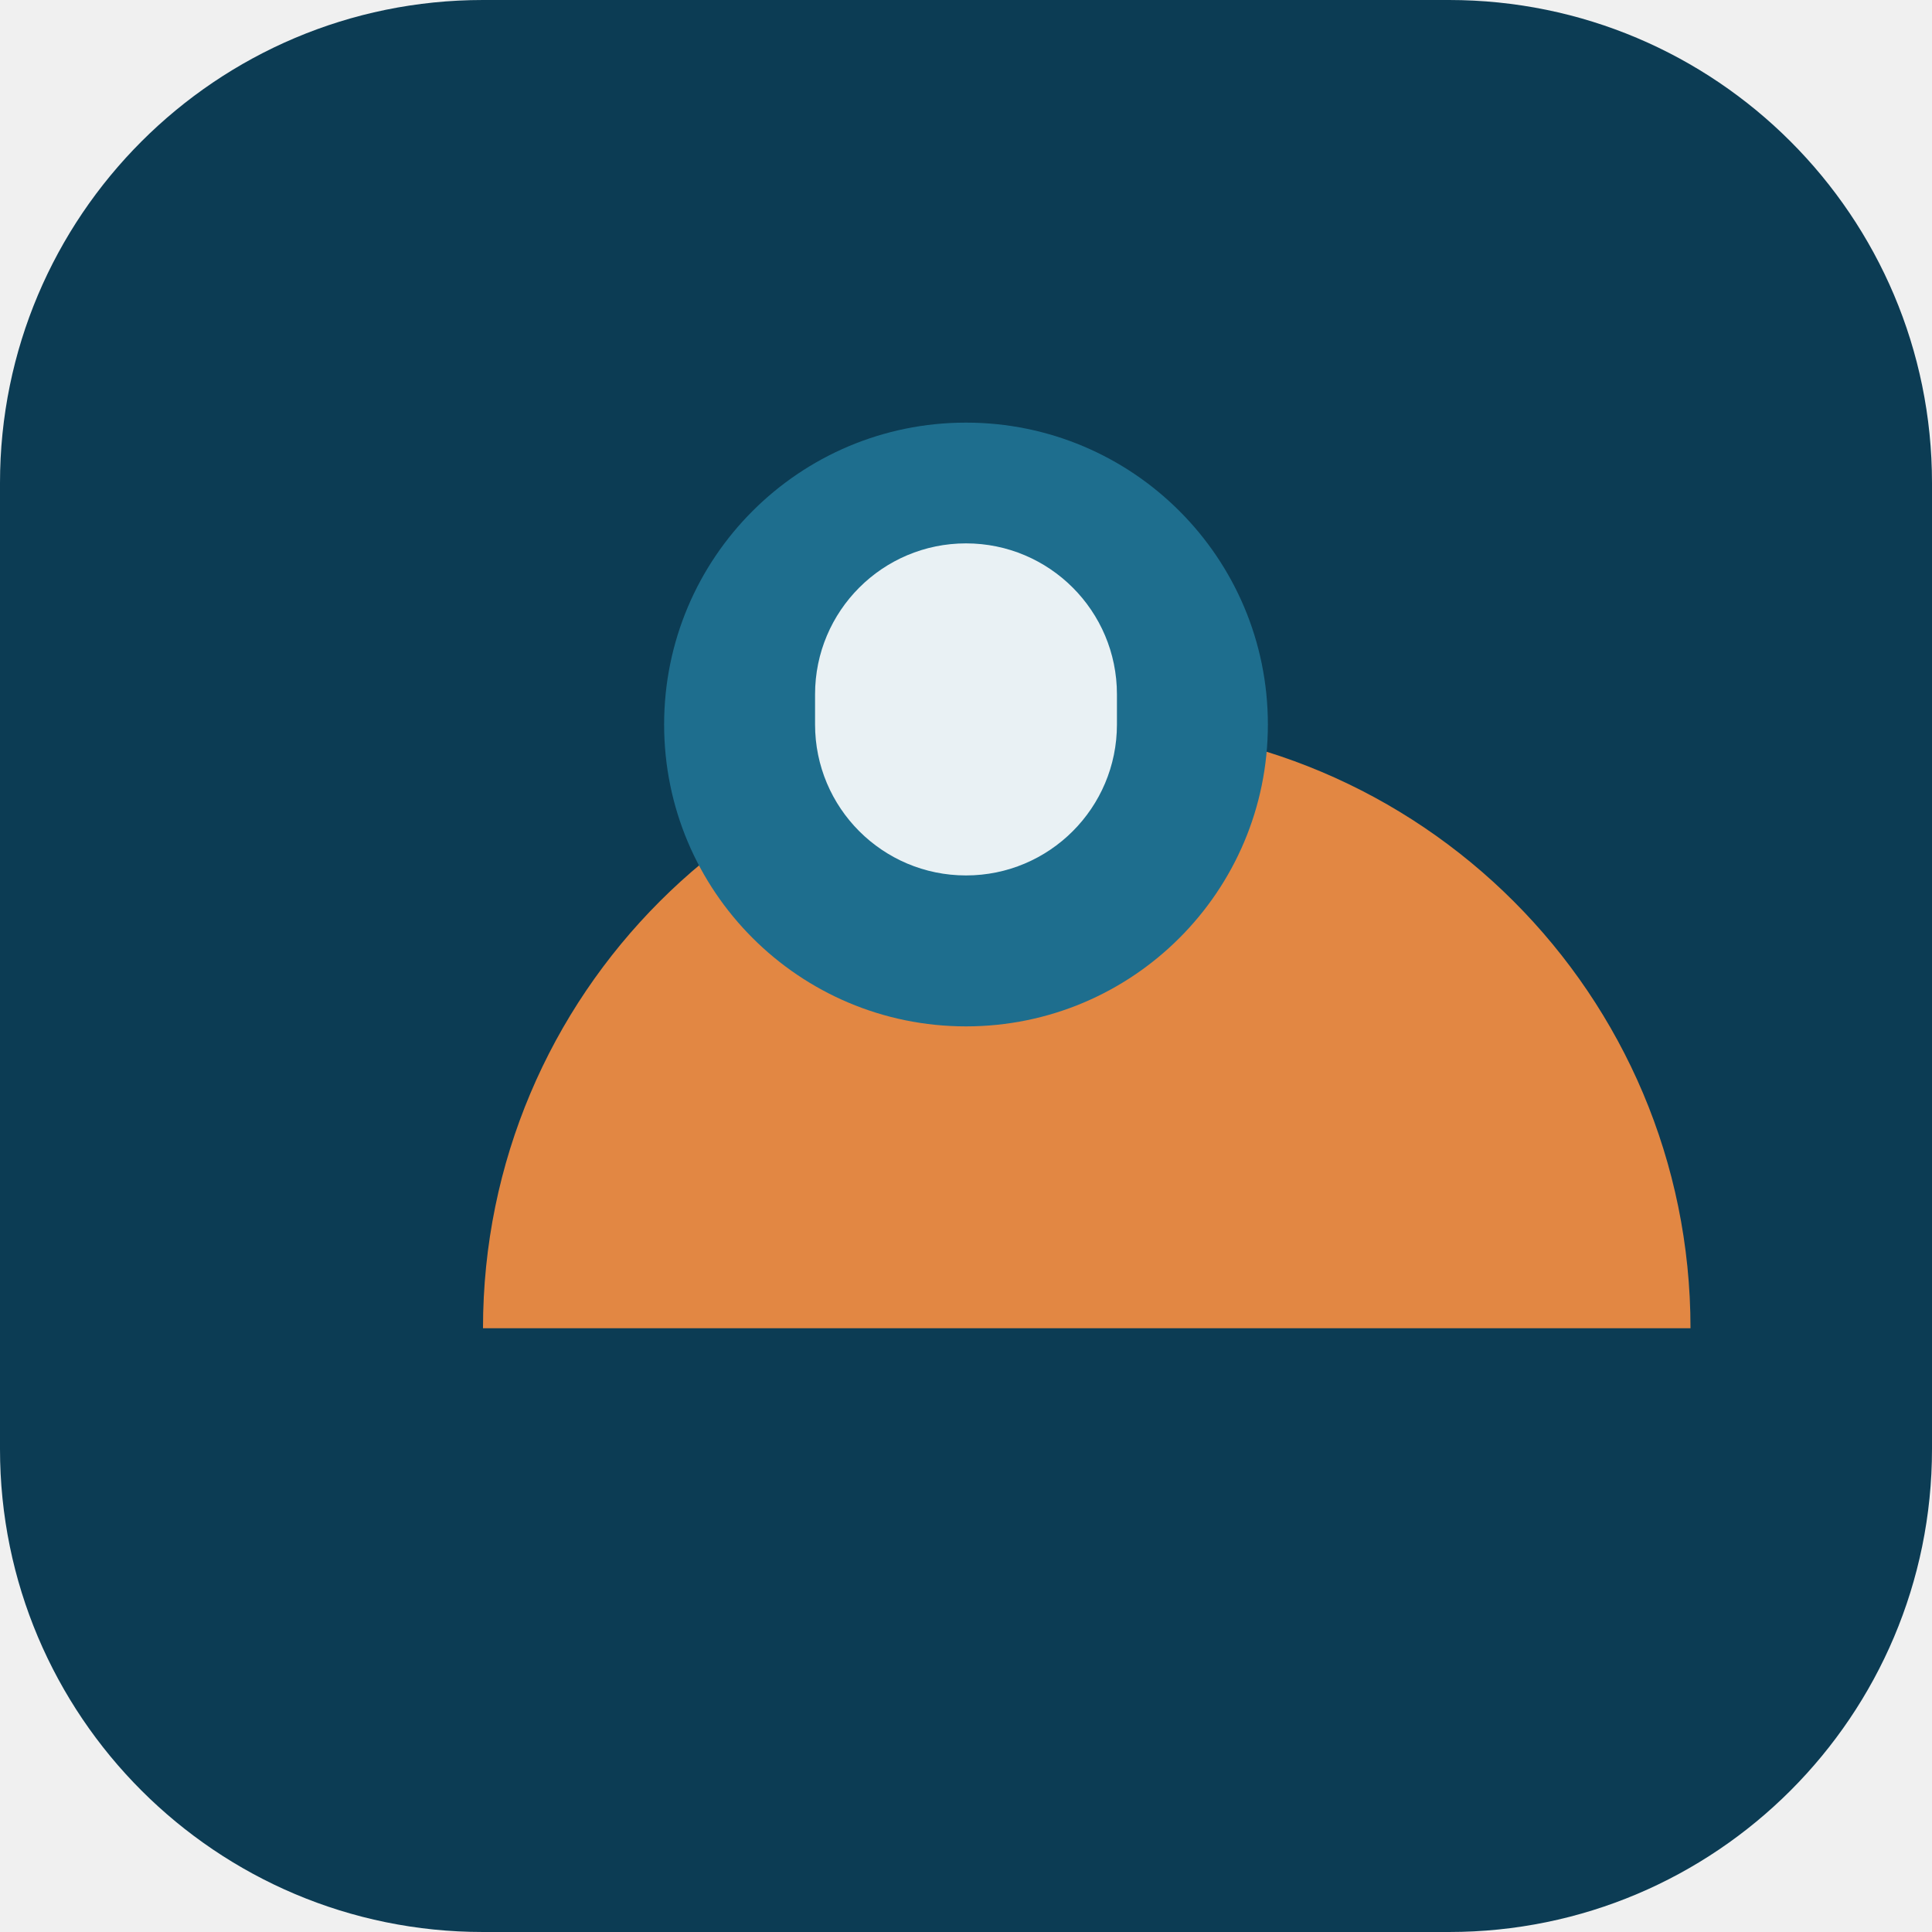
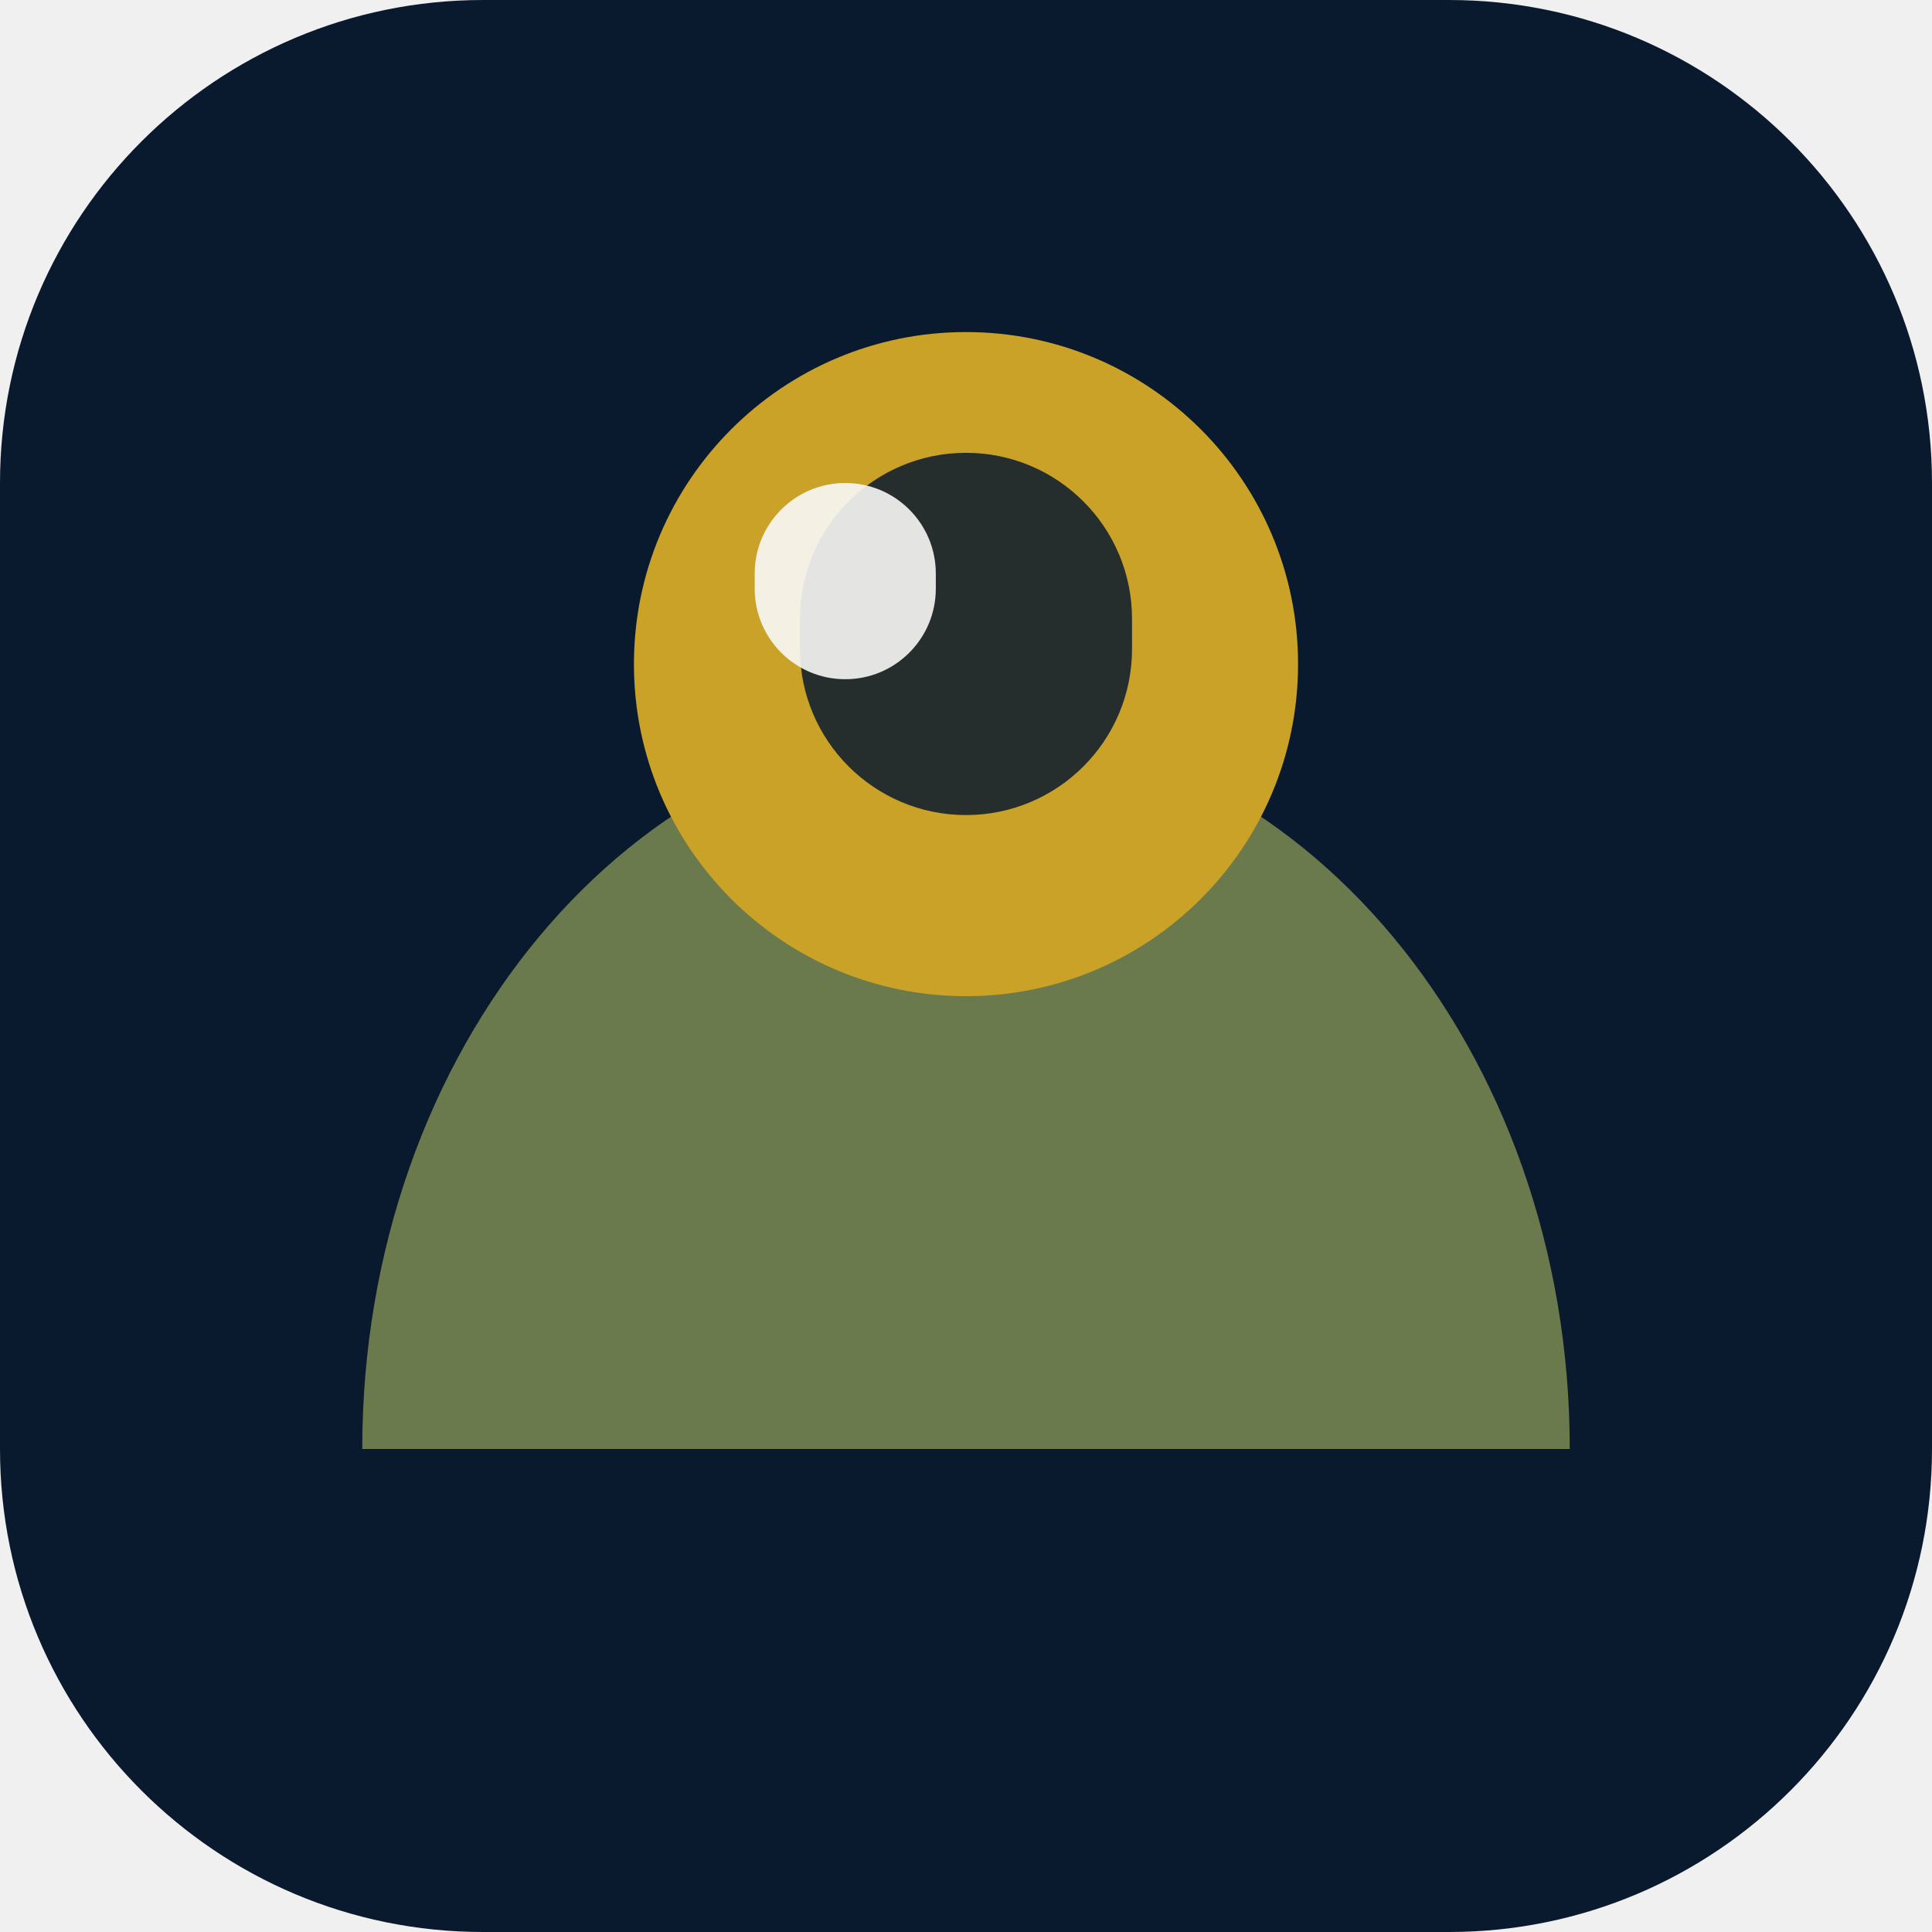
<svg xmlns="http://www.w3.org/2000/svg" viewBox="0 0 32 32" fill="none">
-   <rect width="32" height="32" rx="8" fill="#0C3C54" />
-   <path fill="#E28743" d="M8 22c0-5.523 4.477-10 10-10s10 4.477 10 10" />
-   <circle cx="16" cy="12" r="5" fill="#1E6E8E" />
-   <path fill="#fff" fill-opacity=".9" d="M13.5 11.5a2.5 2.5 0 0 1 5 0v.5a2.5 2.5 0 0 1-5 0v-.5Z" />
+   <rect width="32" height="32" rx="8" fill="#0A1A2E" />
+   <path fill="#6B7A4D" d="M6 24c0-6.627 4.477-12 10-12s10 5.373 10 12" />
+   <circle cx="16" cy="11" r="5.5" fill="#C9A227" />
+   <path fill="#0A1A2E" fill-opacity=".85" d="M13.25 10.25a2.75 2.75 0 0 1 5.5 0v.5a2.75 2.75 0 0 1-5.5 0v-.5Z" />
+   <path fill="#F8F9F7" fill-opacity=".9" d="M12.5 9.5a1.5 1.5 0 0 1 3 0v.25a1.5 1.5 0 0 1-3 0V9.5Z" />
</svg>
